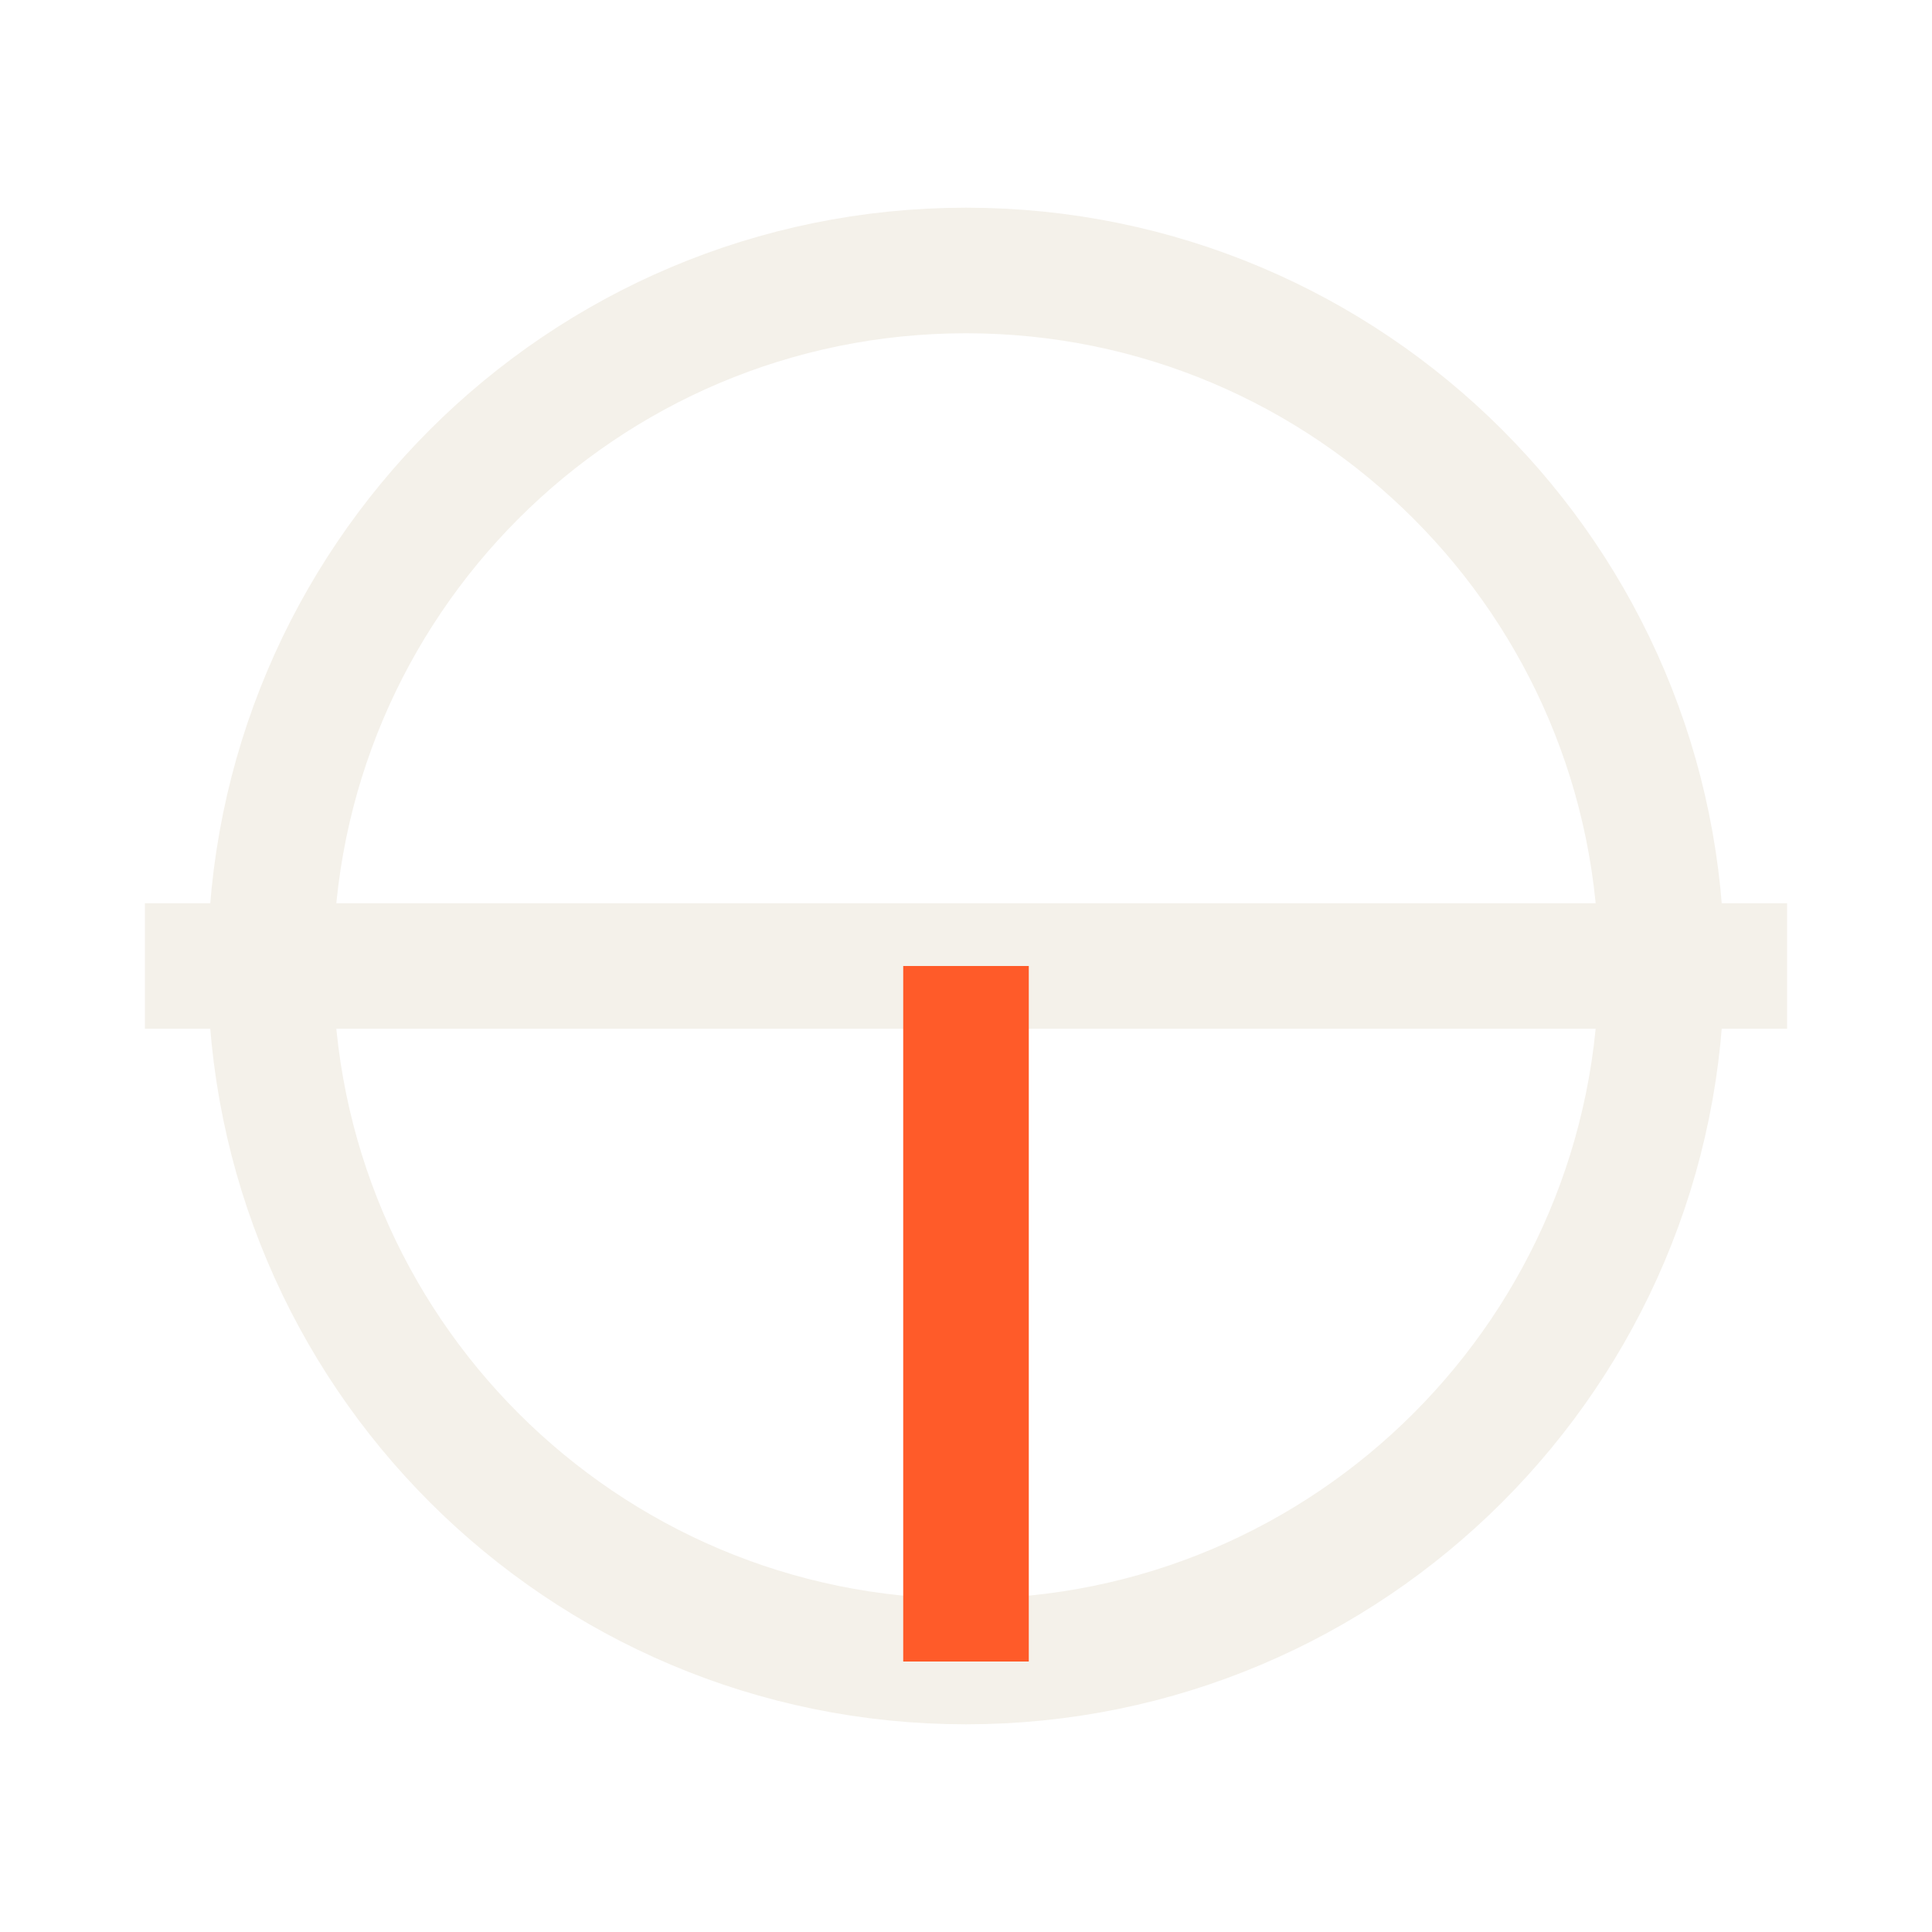
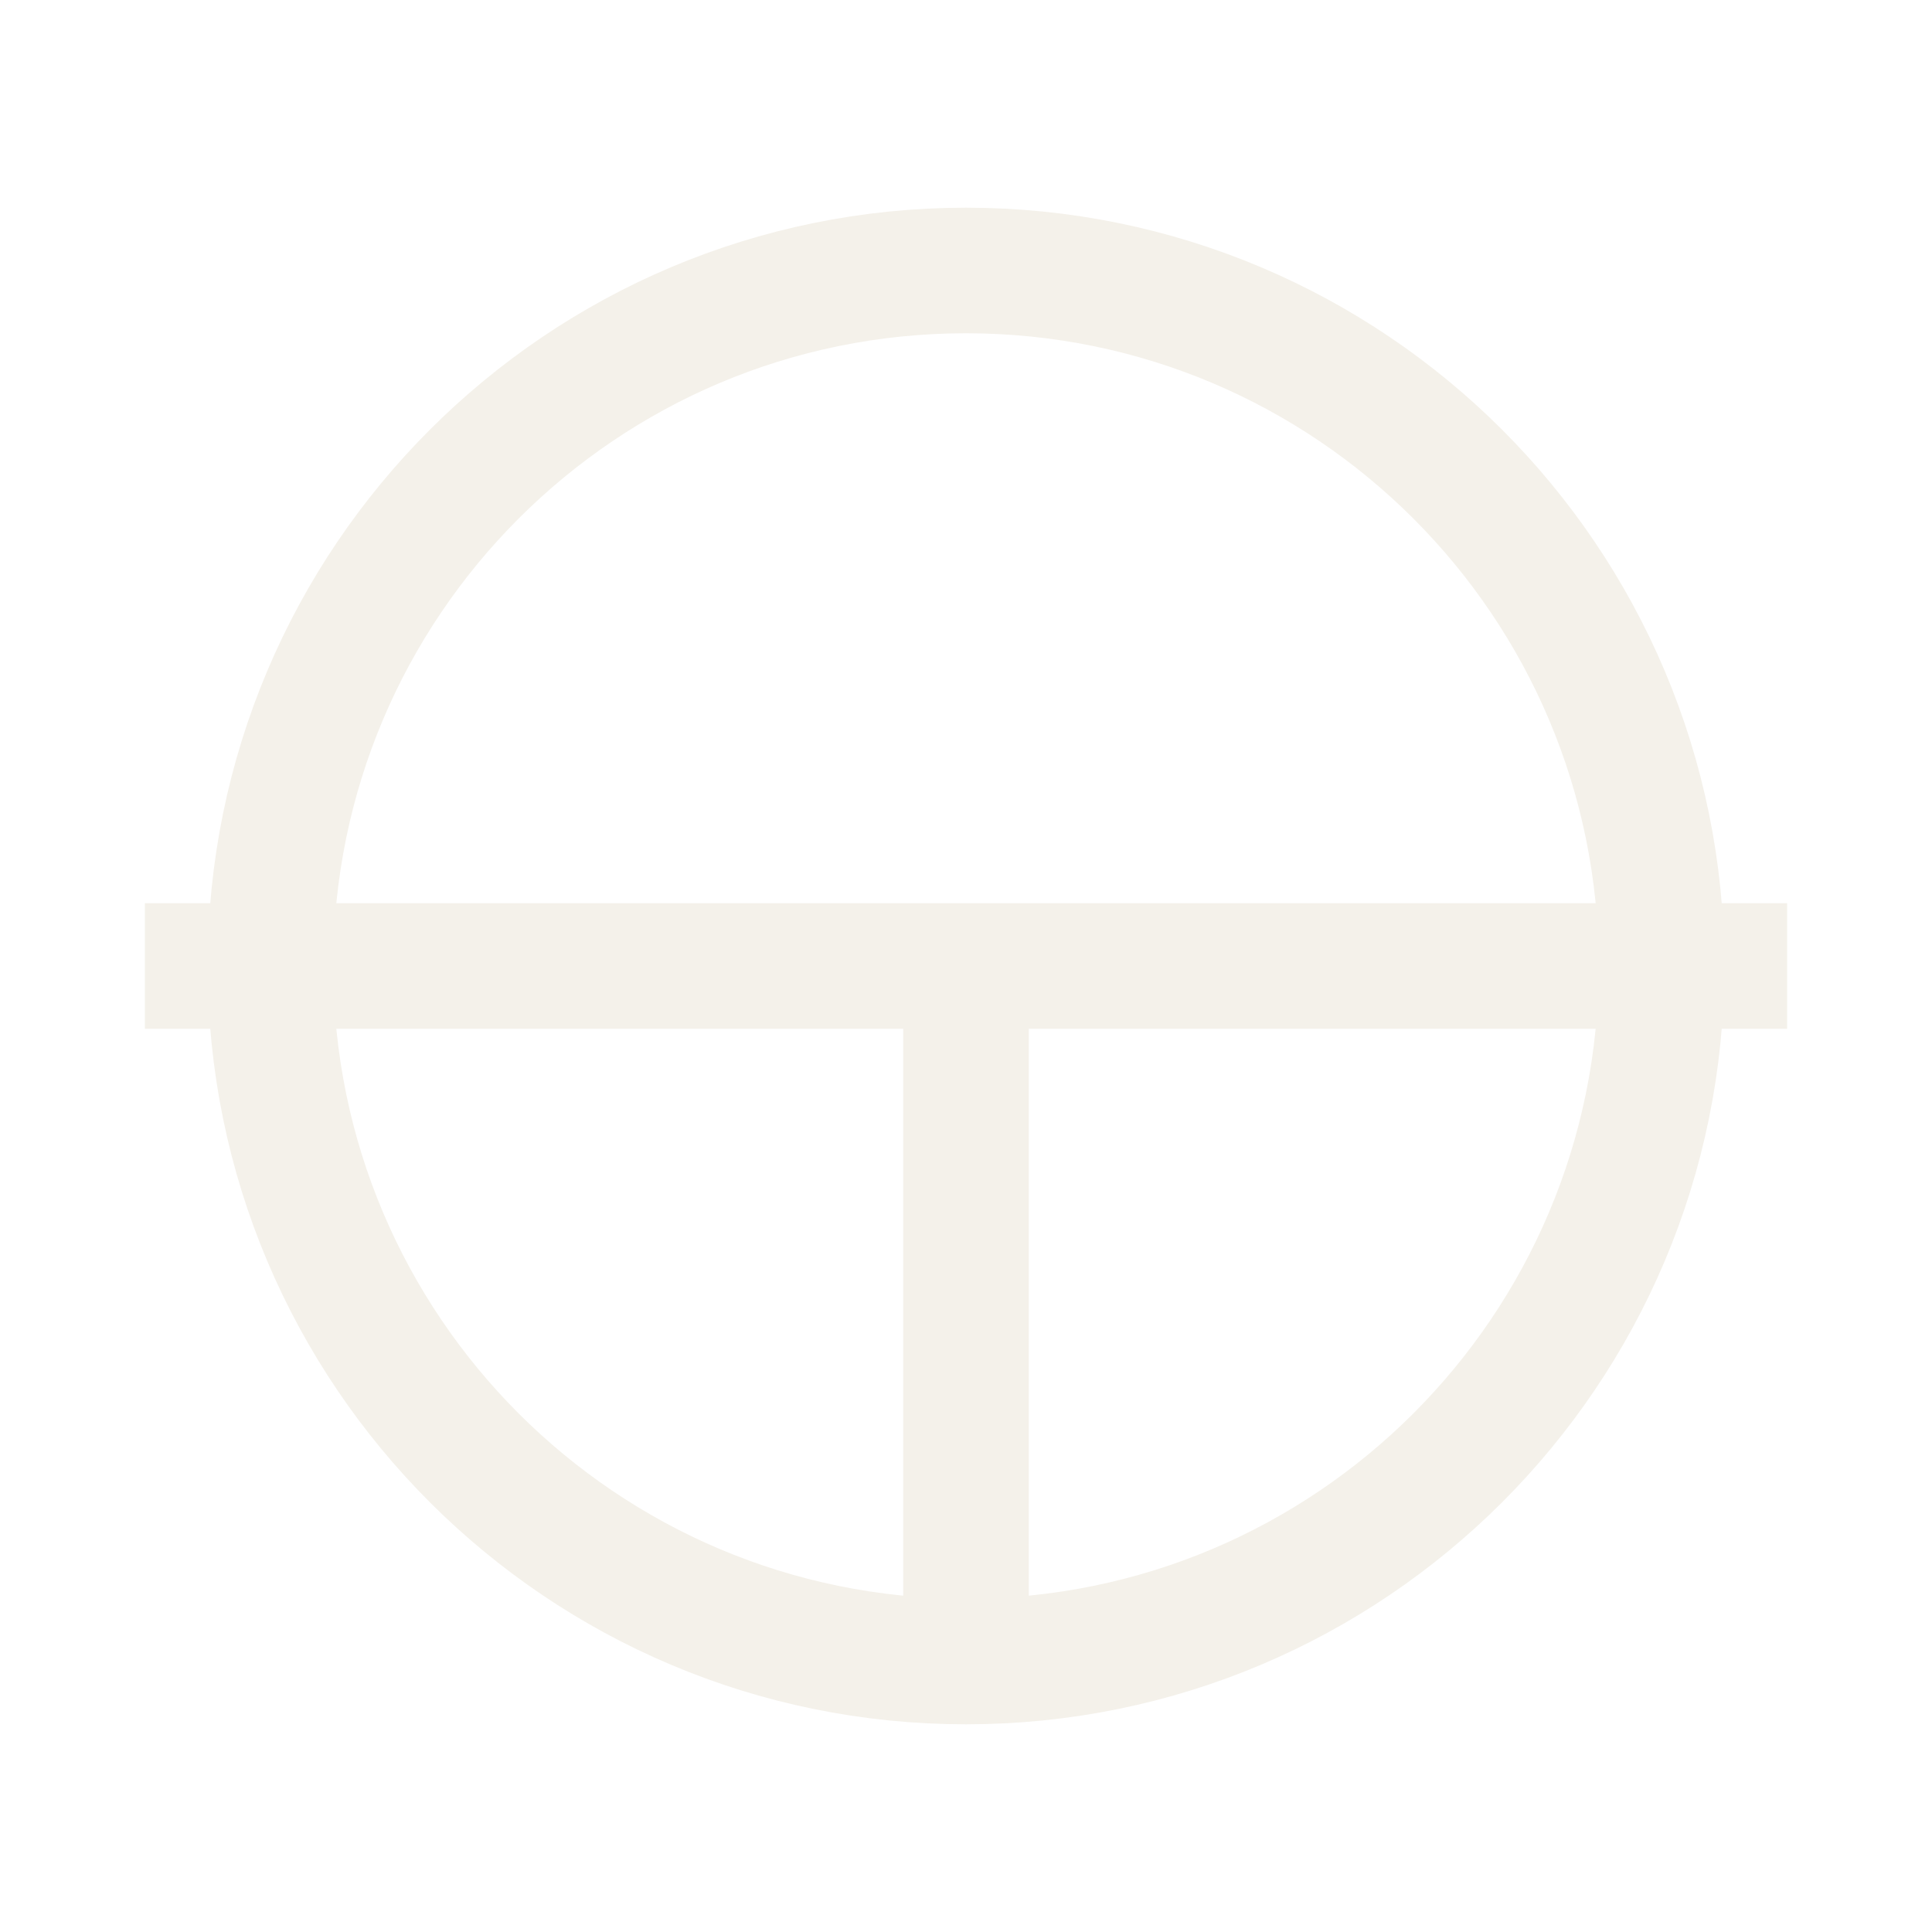
<svg xmlns="http://www.w3.org/2000/svg" viewBox="0 0 40 40" width="40" height="40" fill="none">
  <circle cx="20" cy="20" r="14.4" stroke="#F4F1EA" stroke-width="2.6" />
  <path d="M3 20H37" stroke="#F4F1EA" stroke-width="2.6" />
-   <path d="M20 20V34.4" stroke="#FF5B29" stroke-width="2.6" />
+   <path d="M20 20V34.4" stroke="#F4F1EA" stroke-width="2.6" />
</svg>
